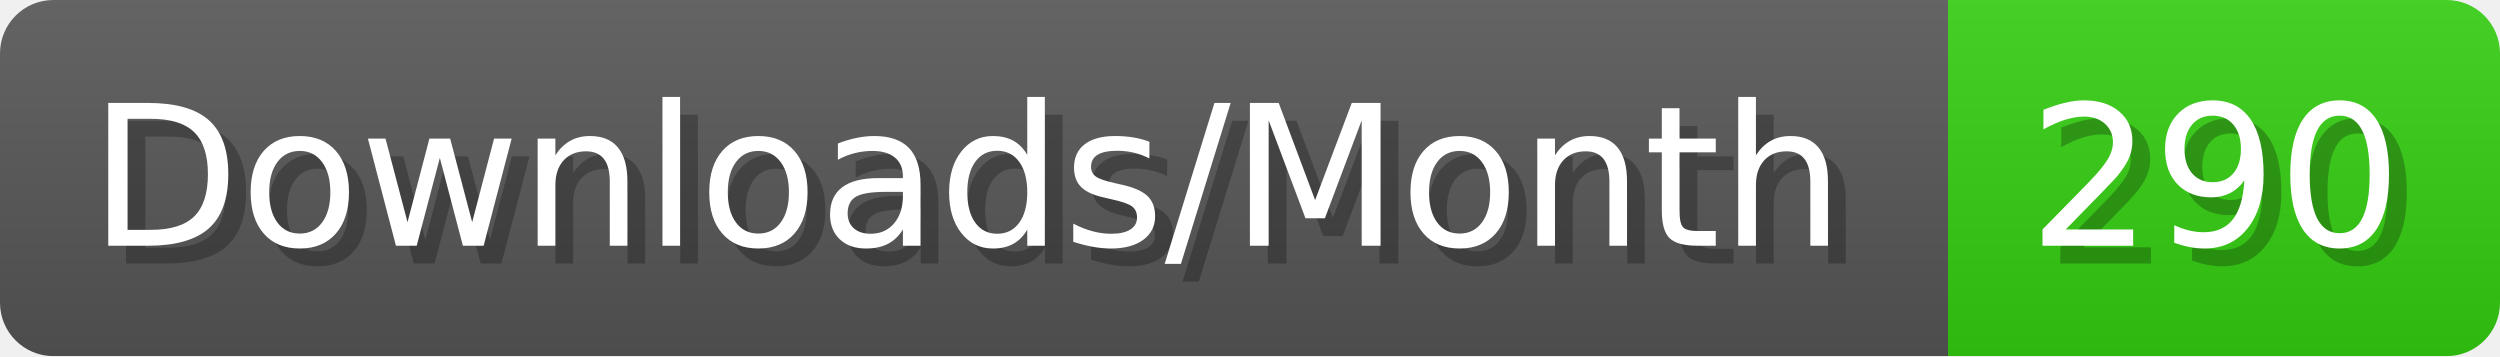
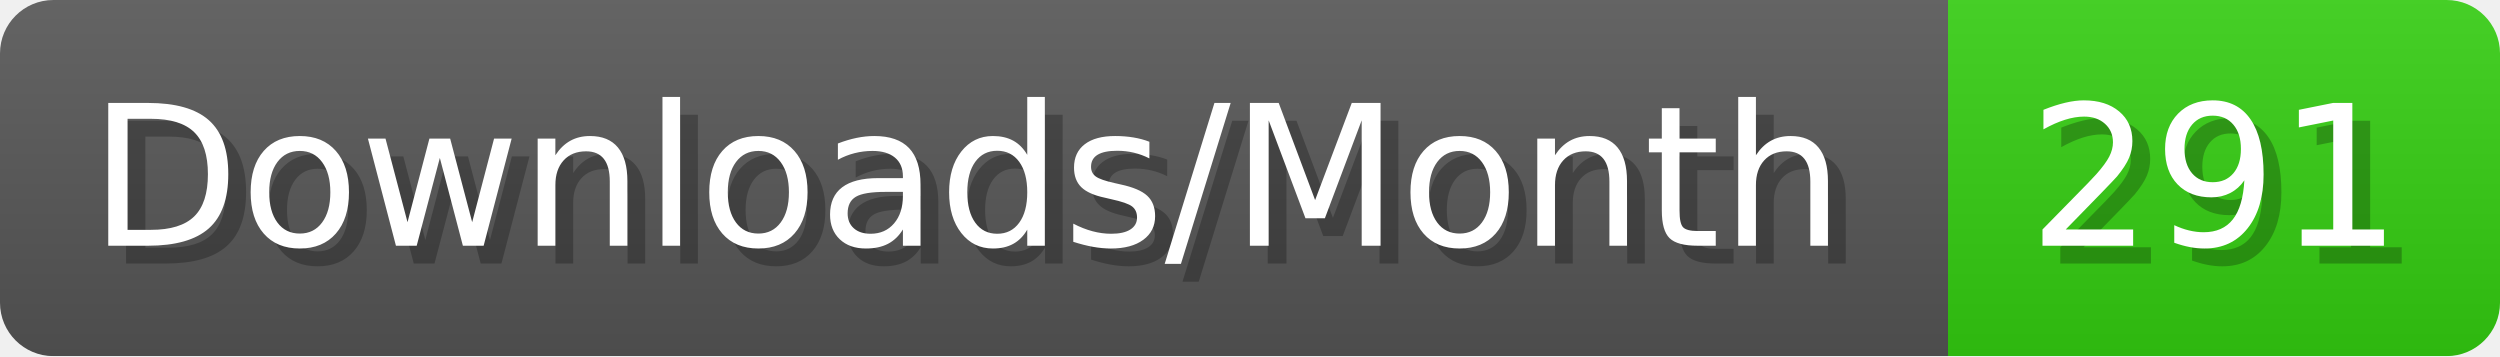
- <svg xmlns="http://www.w3.org/2000/svg" width="140.4" height="20" viewBox="0 0 1404 200" role="img" aria-label="Downloads/Month: 290">
+ <svg xmlns="http://www.w3.org/2000/svg" width="140.4" height="20" viewBox="0 0 1404 200" role="img" aria-label="Downloads/Month: 291">
  <linearGradient id="YlXUI" x2="0" y2="100%">
    <stop offset="0" stop-opacity=".1" stop-color="#EEE" />
    <stop offset="1" stop-opacity=".1" />
  </linearGradient>
  <mask id="JHhop">
    <rect width="1404" height="200" rx="30" fill="#FFF" />
  </mask>
  <g mask="url(#JHhop)">
    <rect width="1094" height="200" fill="#555" />
    <rect width="310" height="200" fill="#3C1" x="1094" />
    <rect width="1404" height="200" fill="url(#YlXUI)" />
  </g>
  <g aria-hidden="true" fill="#fff" text-anchor="start" font-family="Verdana,DejaVu Sans,sans-serif" font-size="110">
    <text x="60" y="148" textLength="994" fill="#000" opacity="0.25">Downloads/Month</text>
    <text x="50" y="138" textLength="994">Downloads/Month</text>
-     <text x="1149" y="148" textLength="210" fill="#000" opacity="0.25">290</text>
-     <text x="1139" y="138" textLength="210">290</text>
+     <text x="1149" y="148" textLength="210" fill="#000" opacity="0.25">291</text>
+     <text x="1139" y="138" textLength="210">291</text>
  </g>
</svg>
